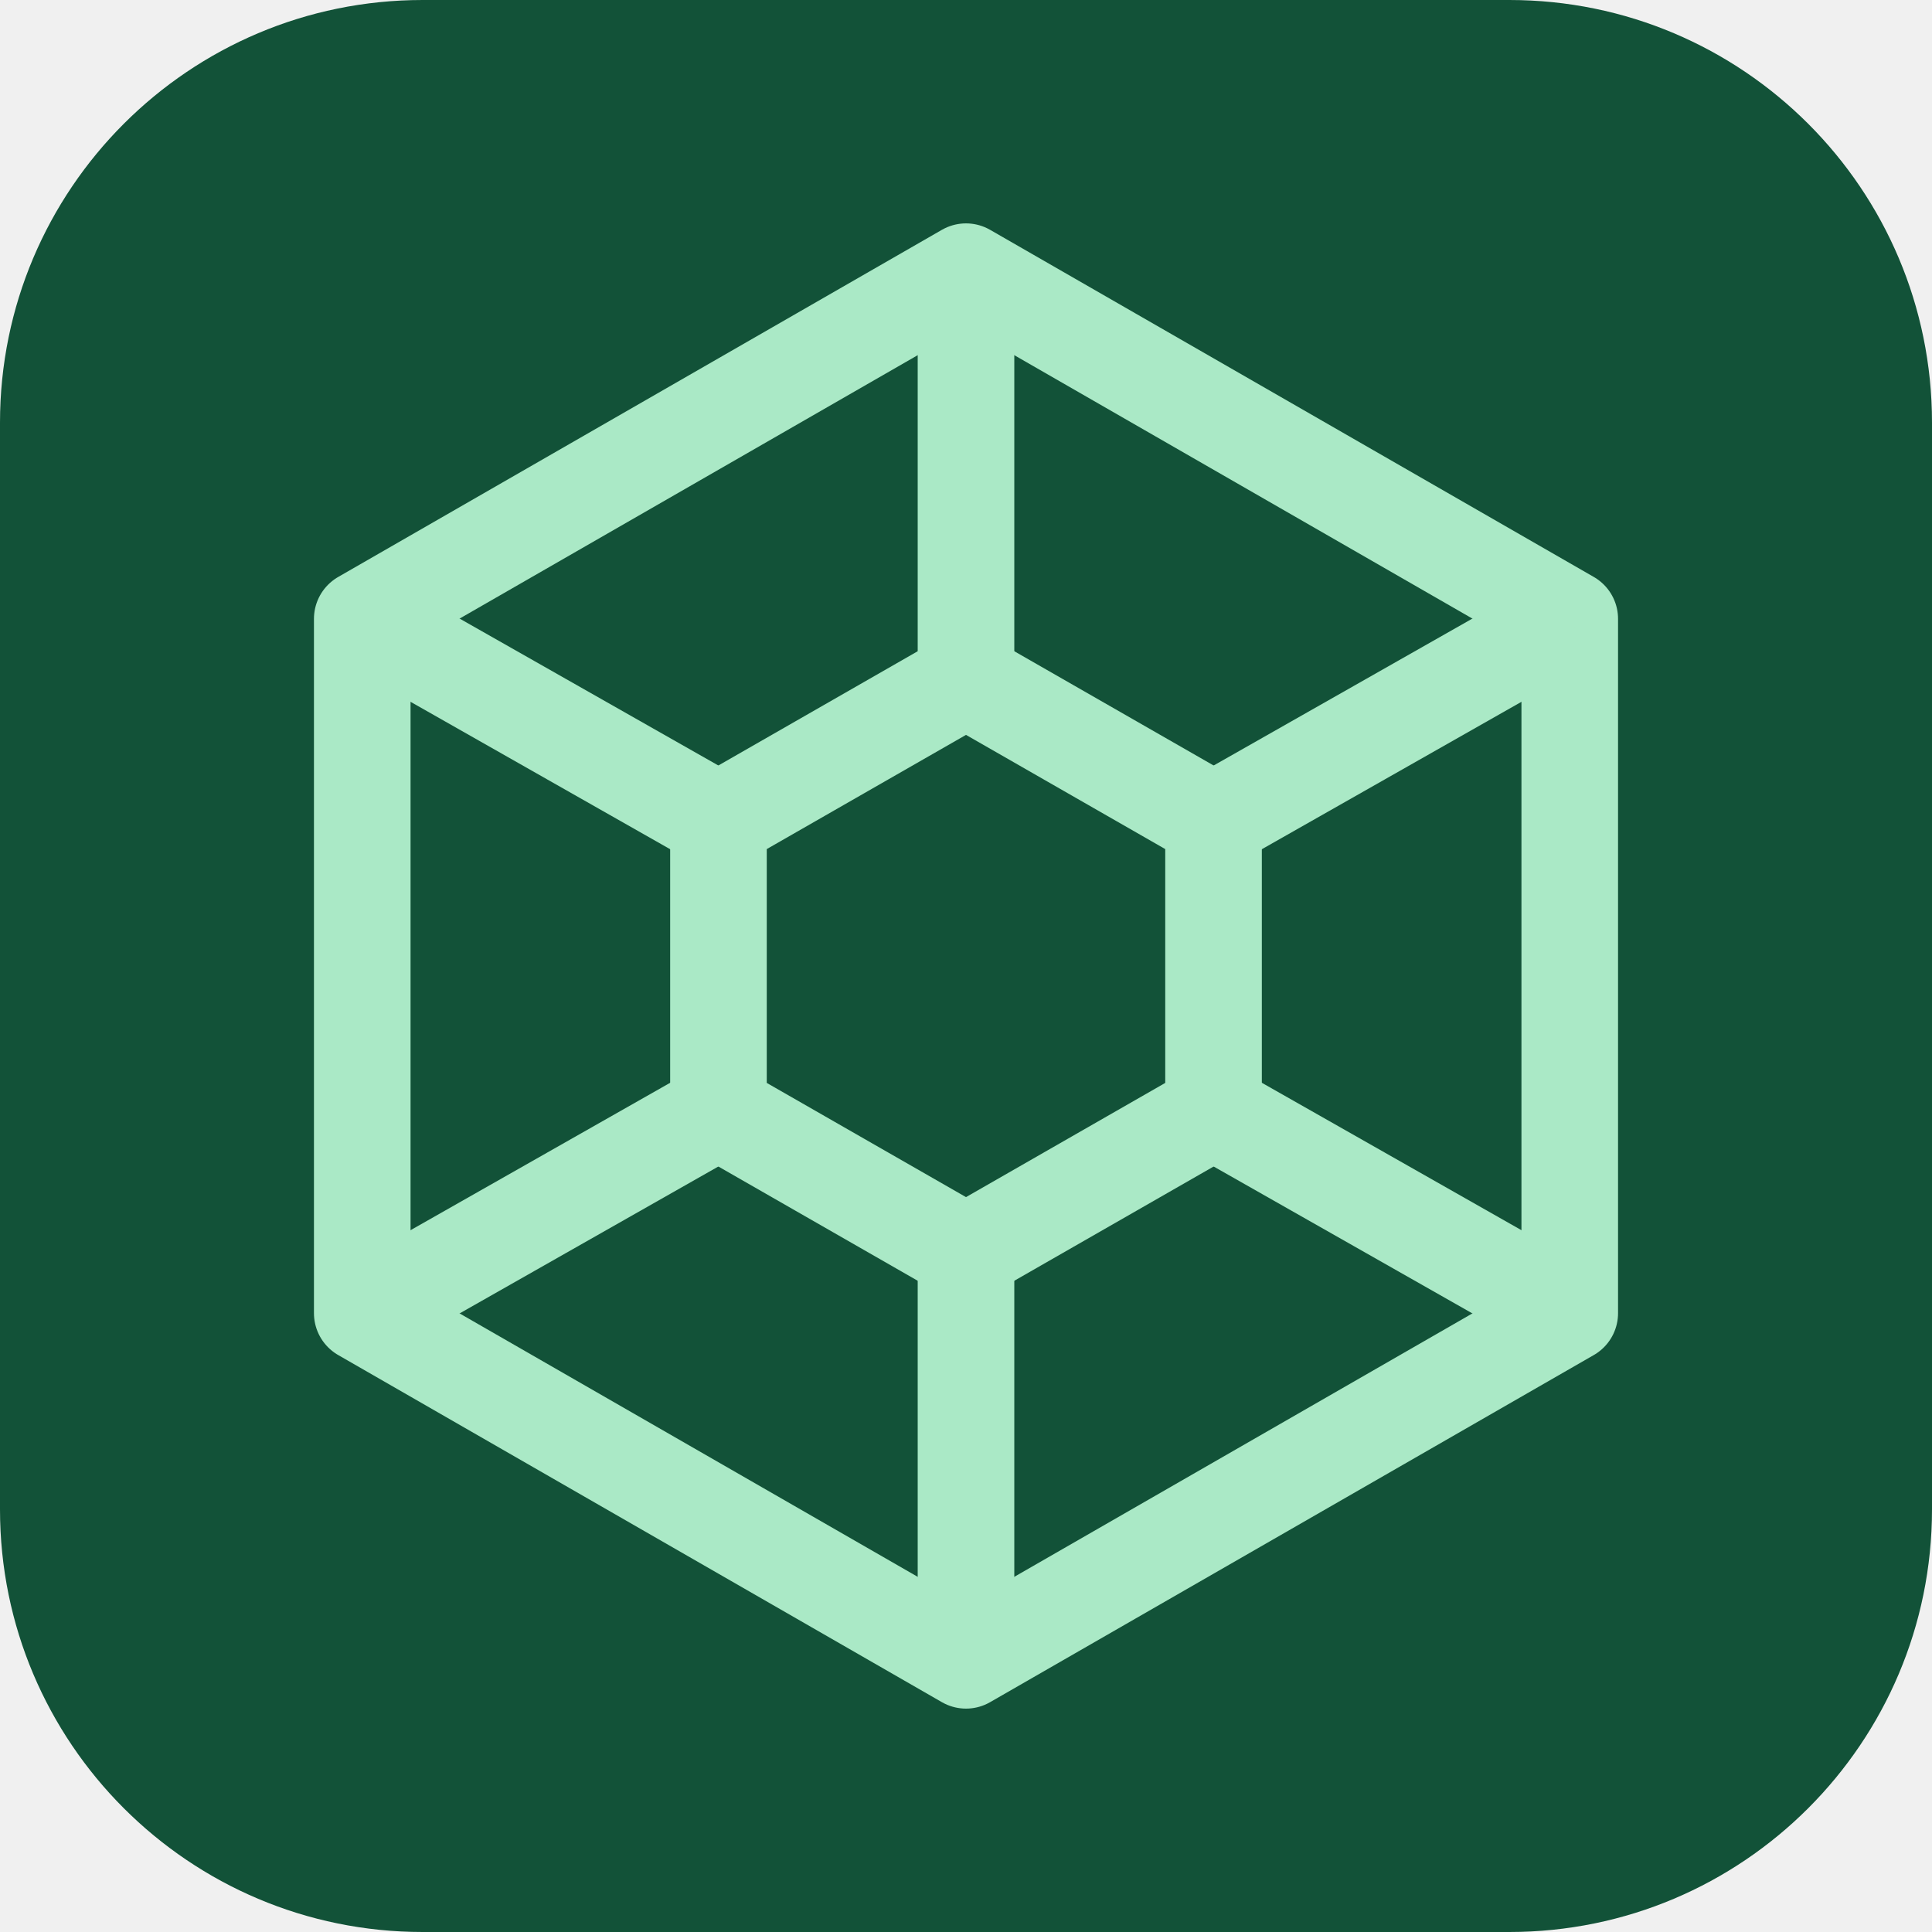
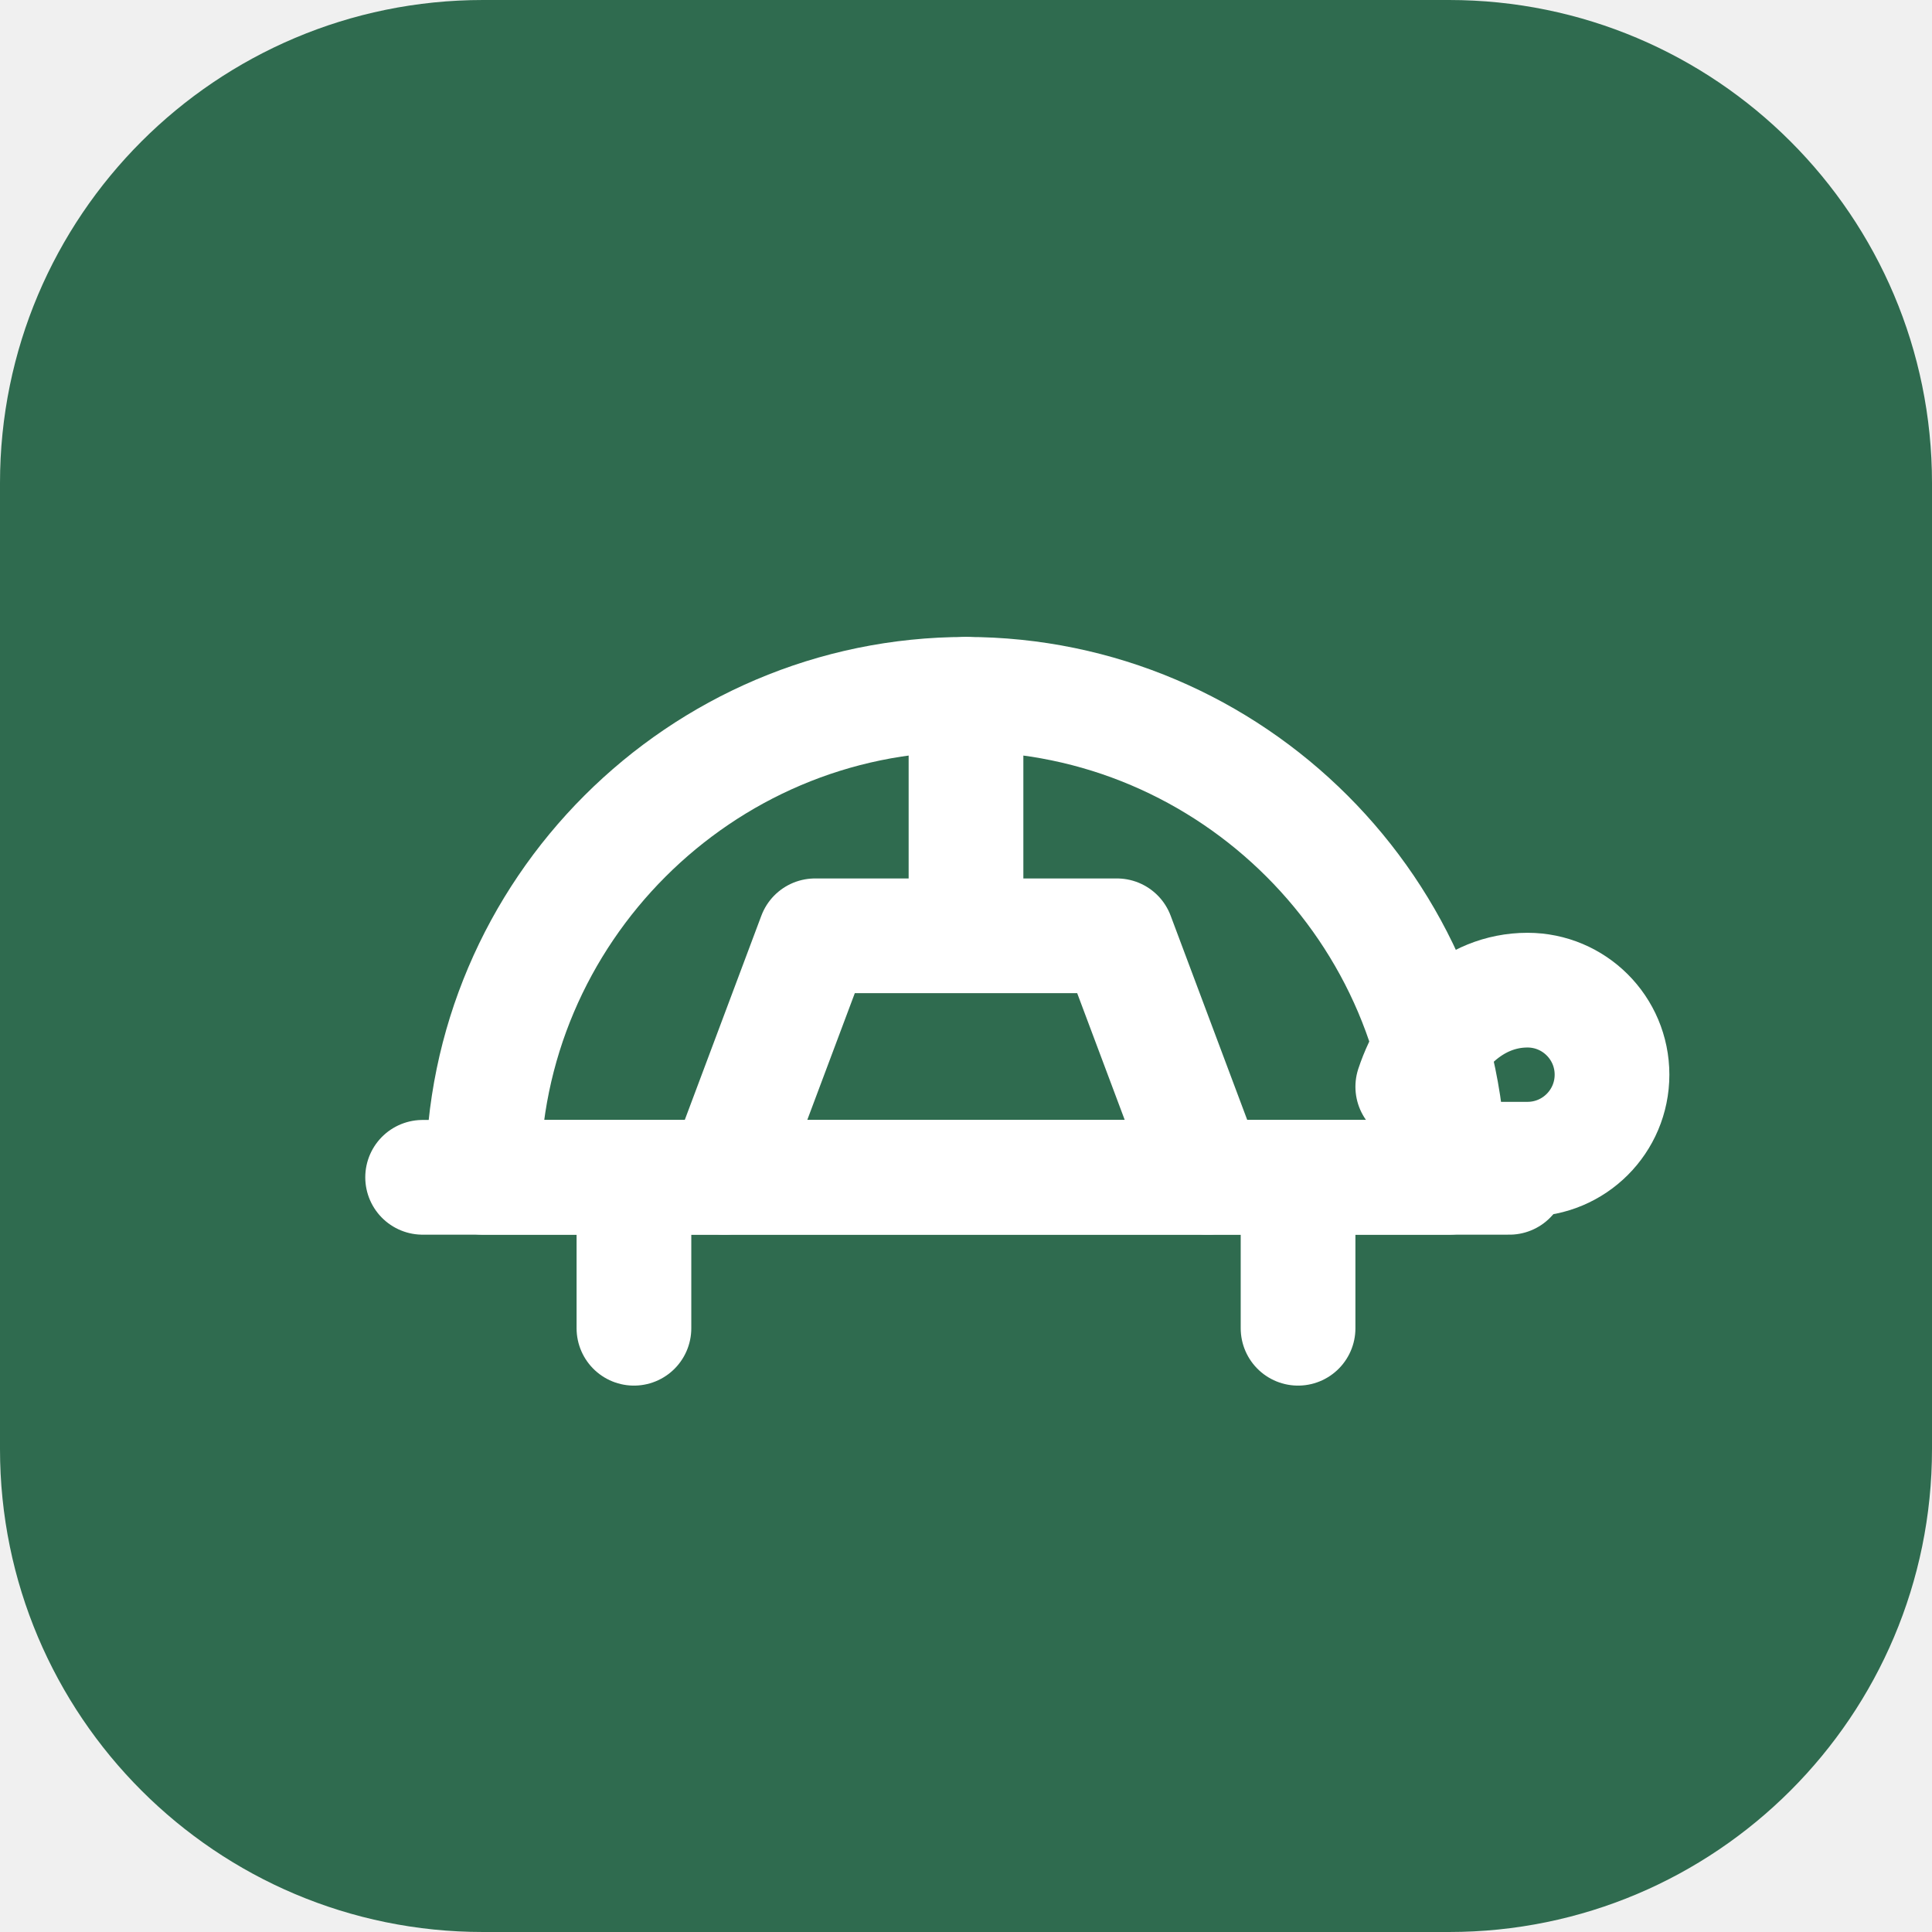
- <svg xmlns="http://www.w3.org/2000/svg" viewBox="0 0 64 64">
-   <rect width="64" height="64" rx="14" fill="#125238" />
-   <g fill="none" stroke="#aae9c6" stroke-width="3.2" stroke-linejoin="round">
-     <path d="M32 9 52 20.5v23L32 55 12 43.5v-23Z" />
-     <path d="M32 22.5 40.2 27.2v9.6L32 41.5l-8.2-4.7v-9.6Z" />
-     <path d="M32 9v13.5M52 20.5l-11.8 6.7M52 43.5l-11.8-6.7M32 55V41.5M12 43.5l11.8-6.7M12 20.5l11.8 6.7" />
+ <svg xmlns="http://www.w3.org/2000/svg" viewBox="0 0 32 32">
+   <rect width="32" height="32" rx="8" fill="#2f6b4f" />
+   <g transform="translate(4 4)" fill="none" stroke="#fff" stroke-width="1.9" stroke-linecap="round" stroke-linejoin="round">
+     <path d="M4 15.5c0-4.4 3.6-8 8-8s8 3.6 8 8z" />
+     <path d="M8 15.5l1.5-4h5l1.5 4M12 7.5v4" />
+     <path d="M19.4 14c.3-.9 1-1.6 1.9-1.6a1.4 1.4 0 0 1 0 2.8h-1.2" />
+     <path d="M6.5 15.5v2.5M17.5 15.5v2.5M3 15.5h18" />
  </g>
</svg>
